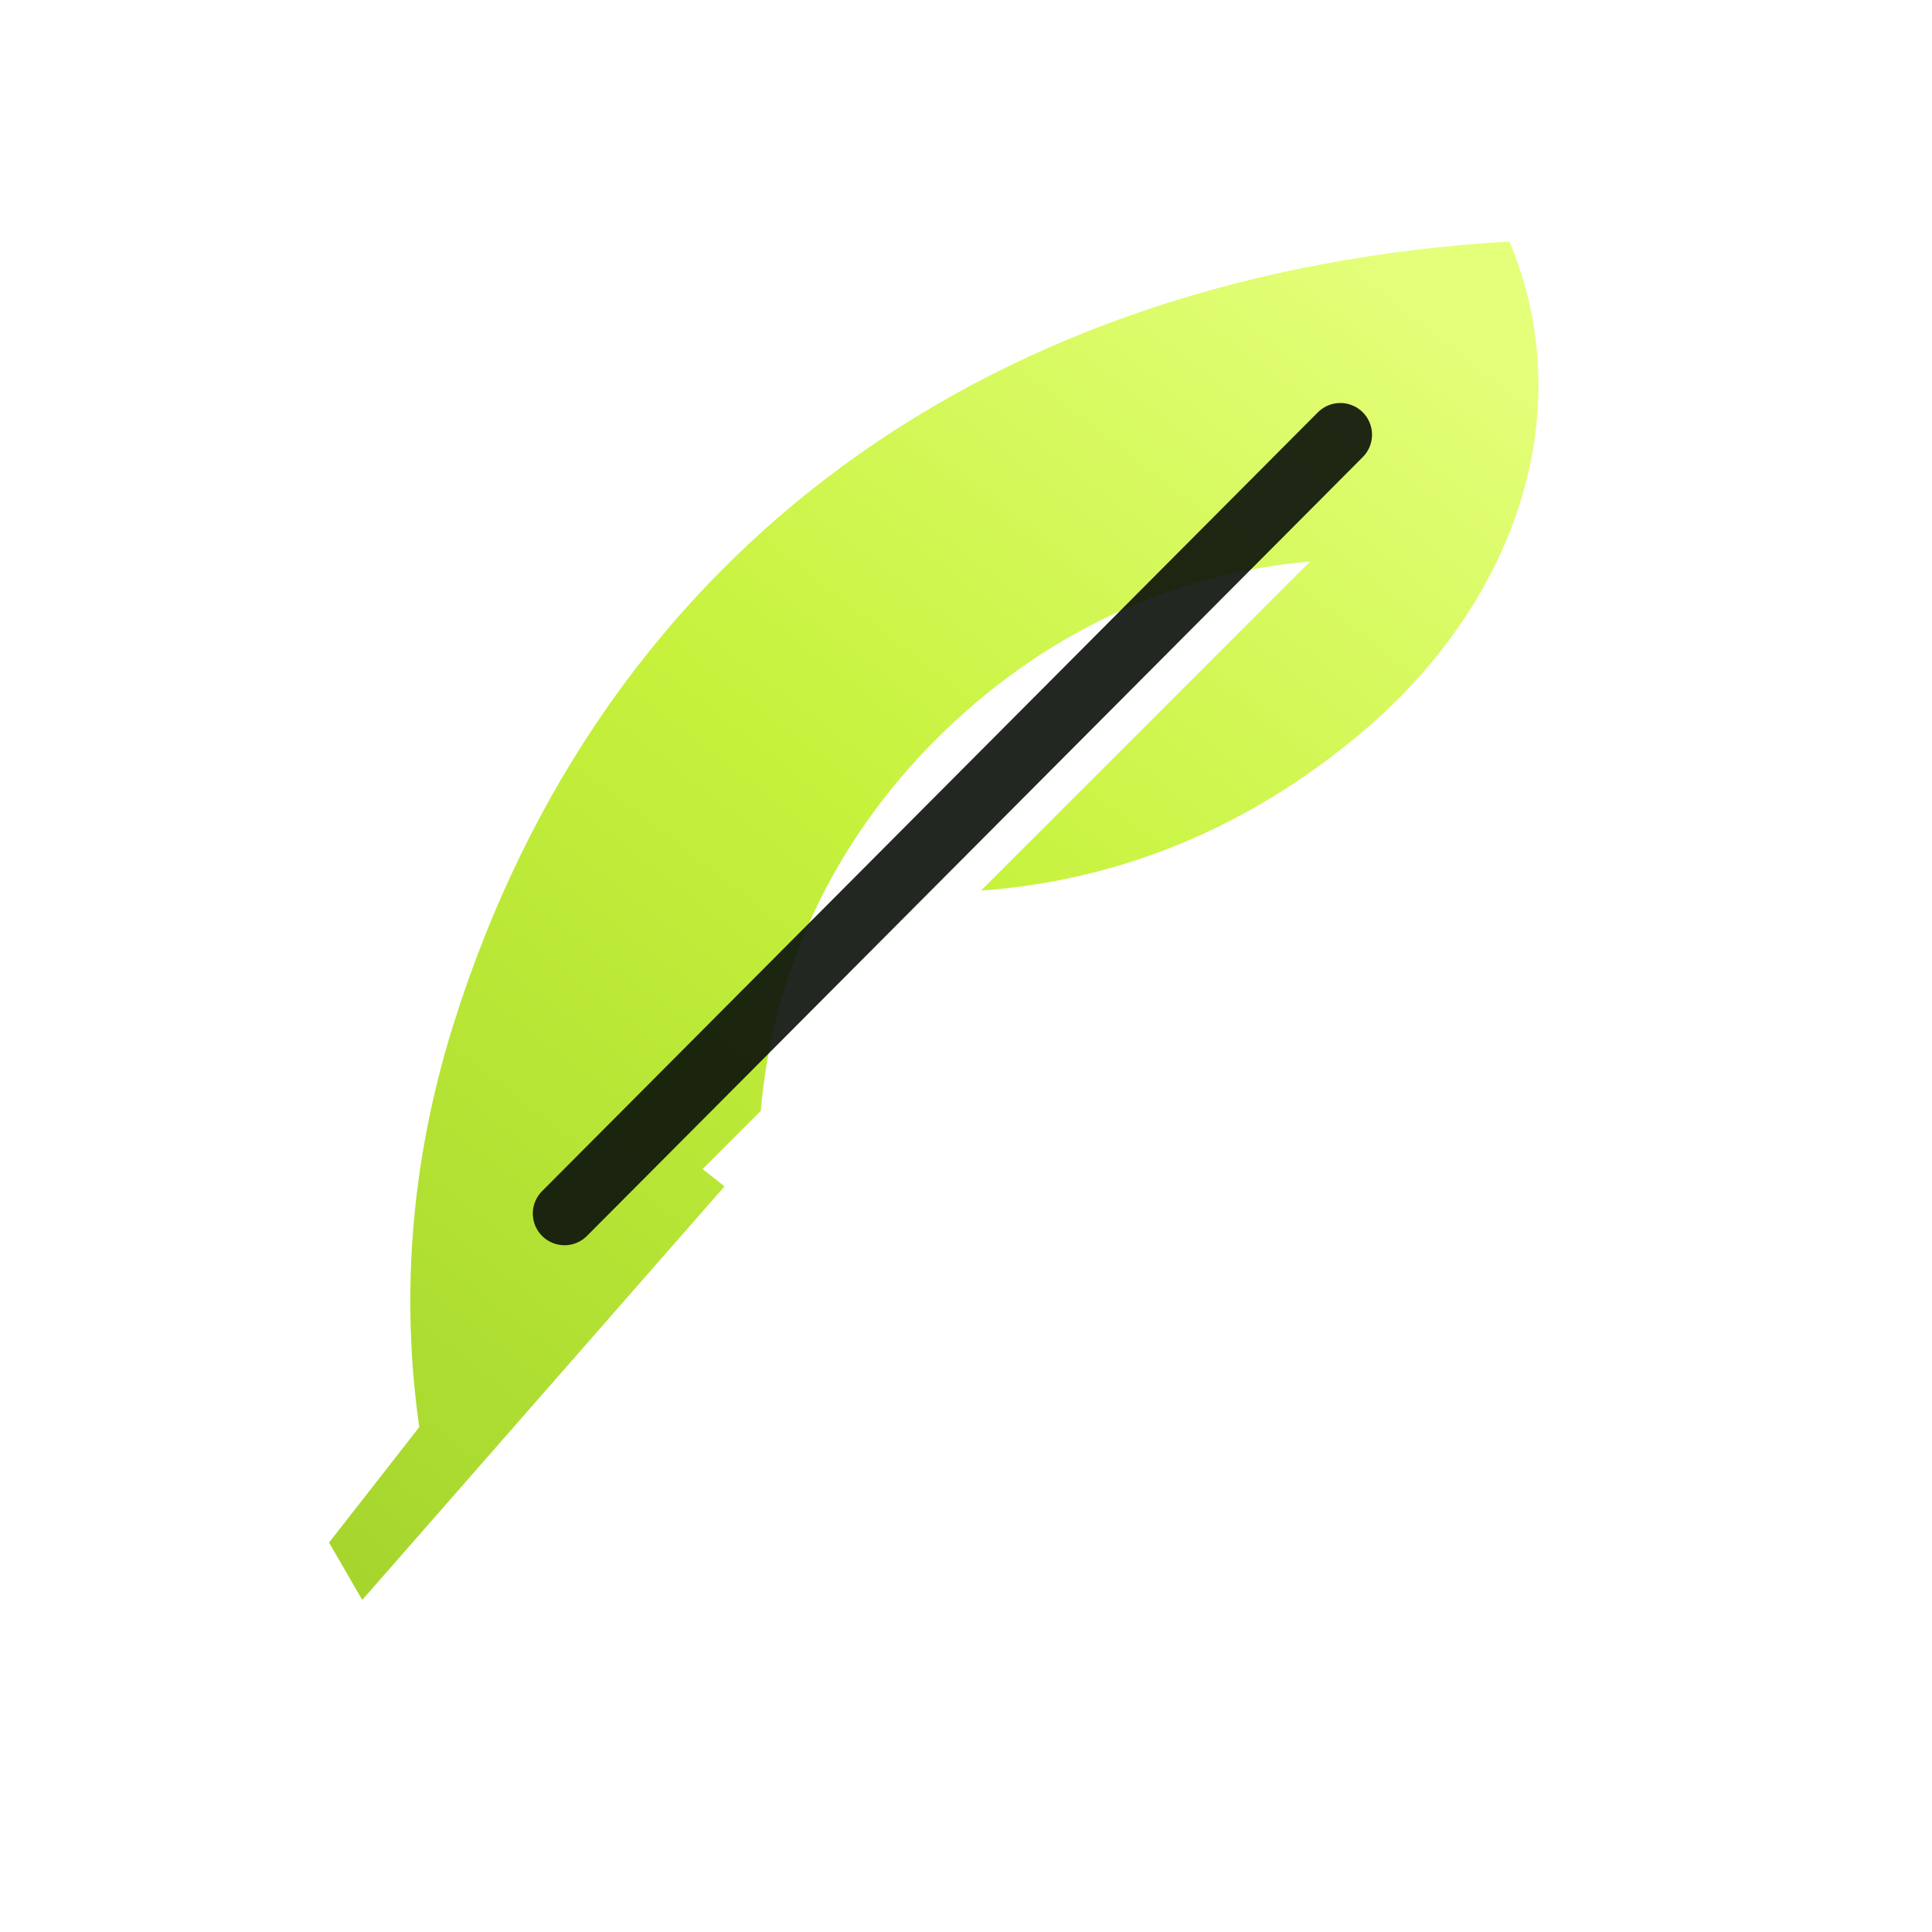
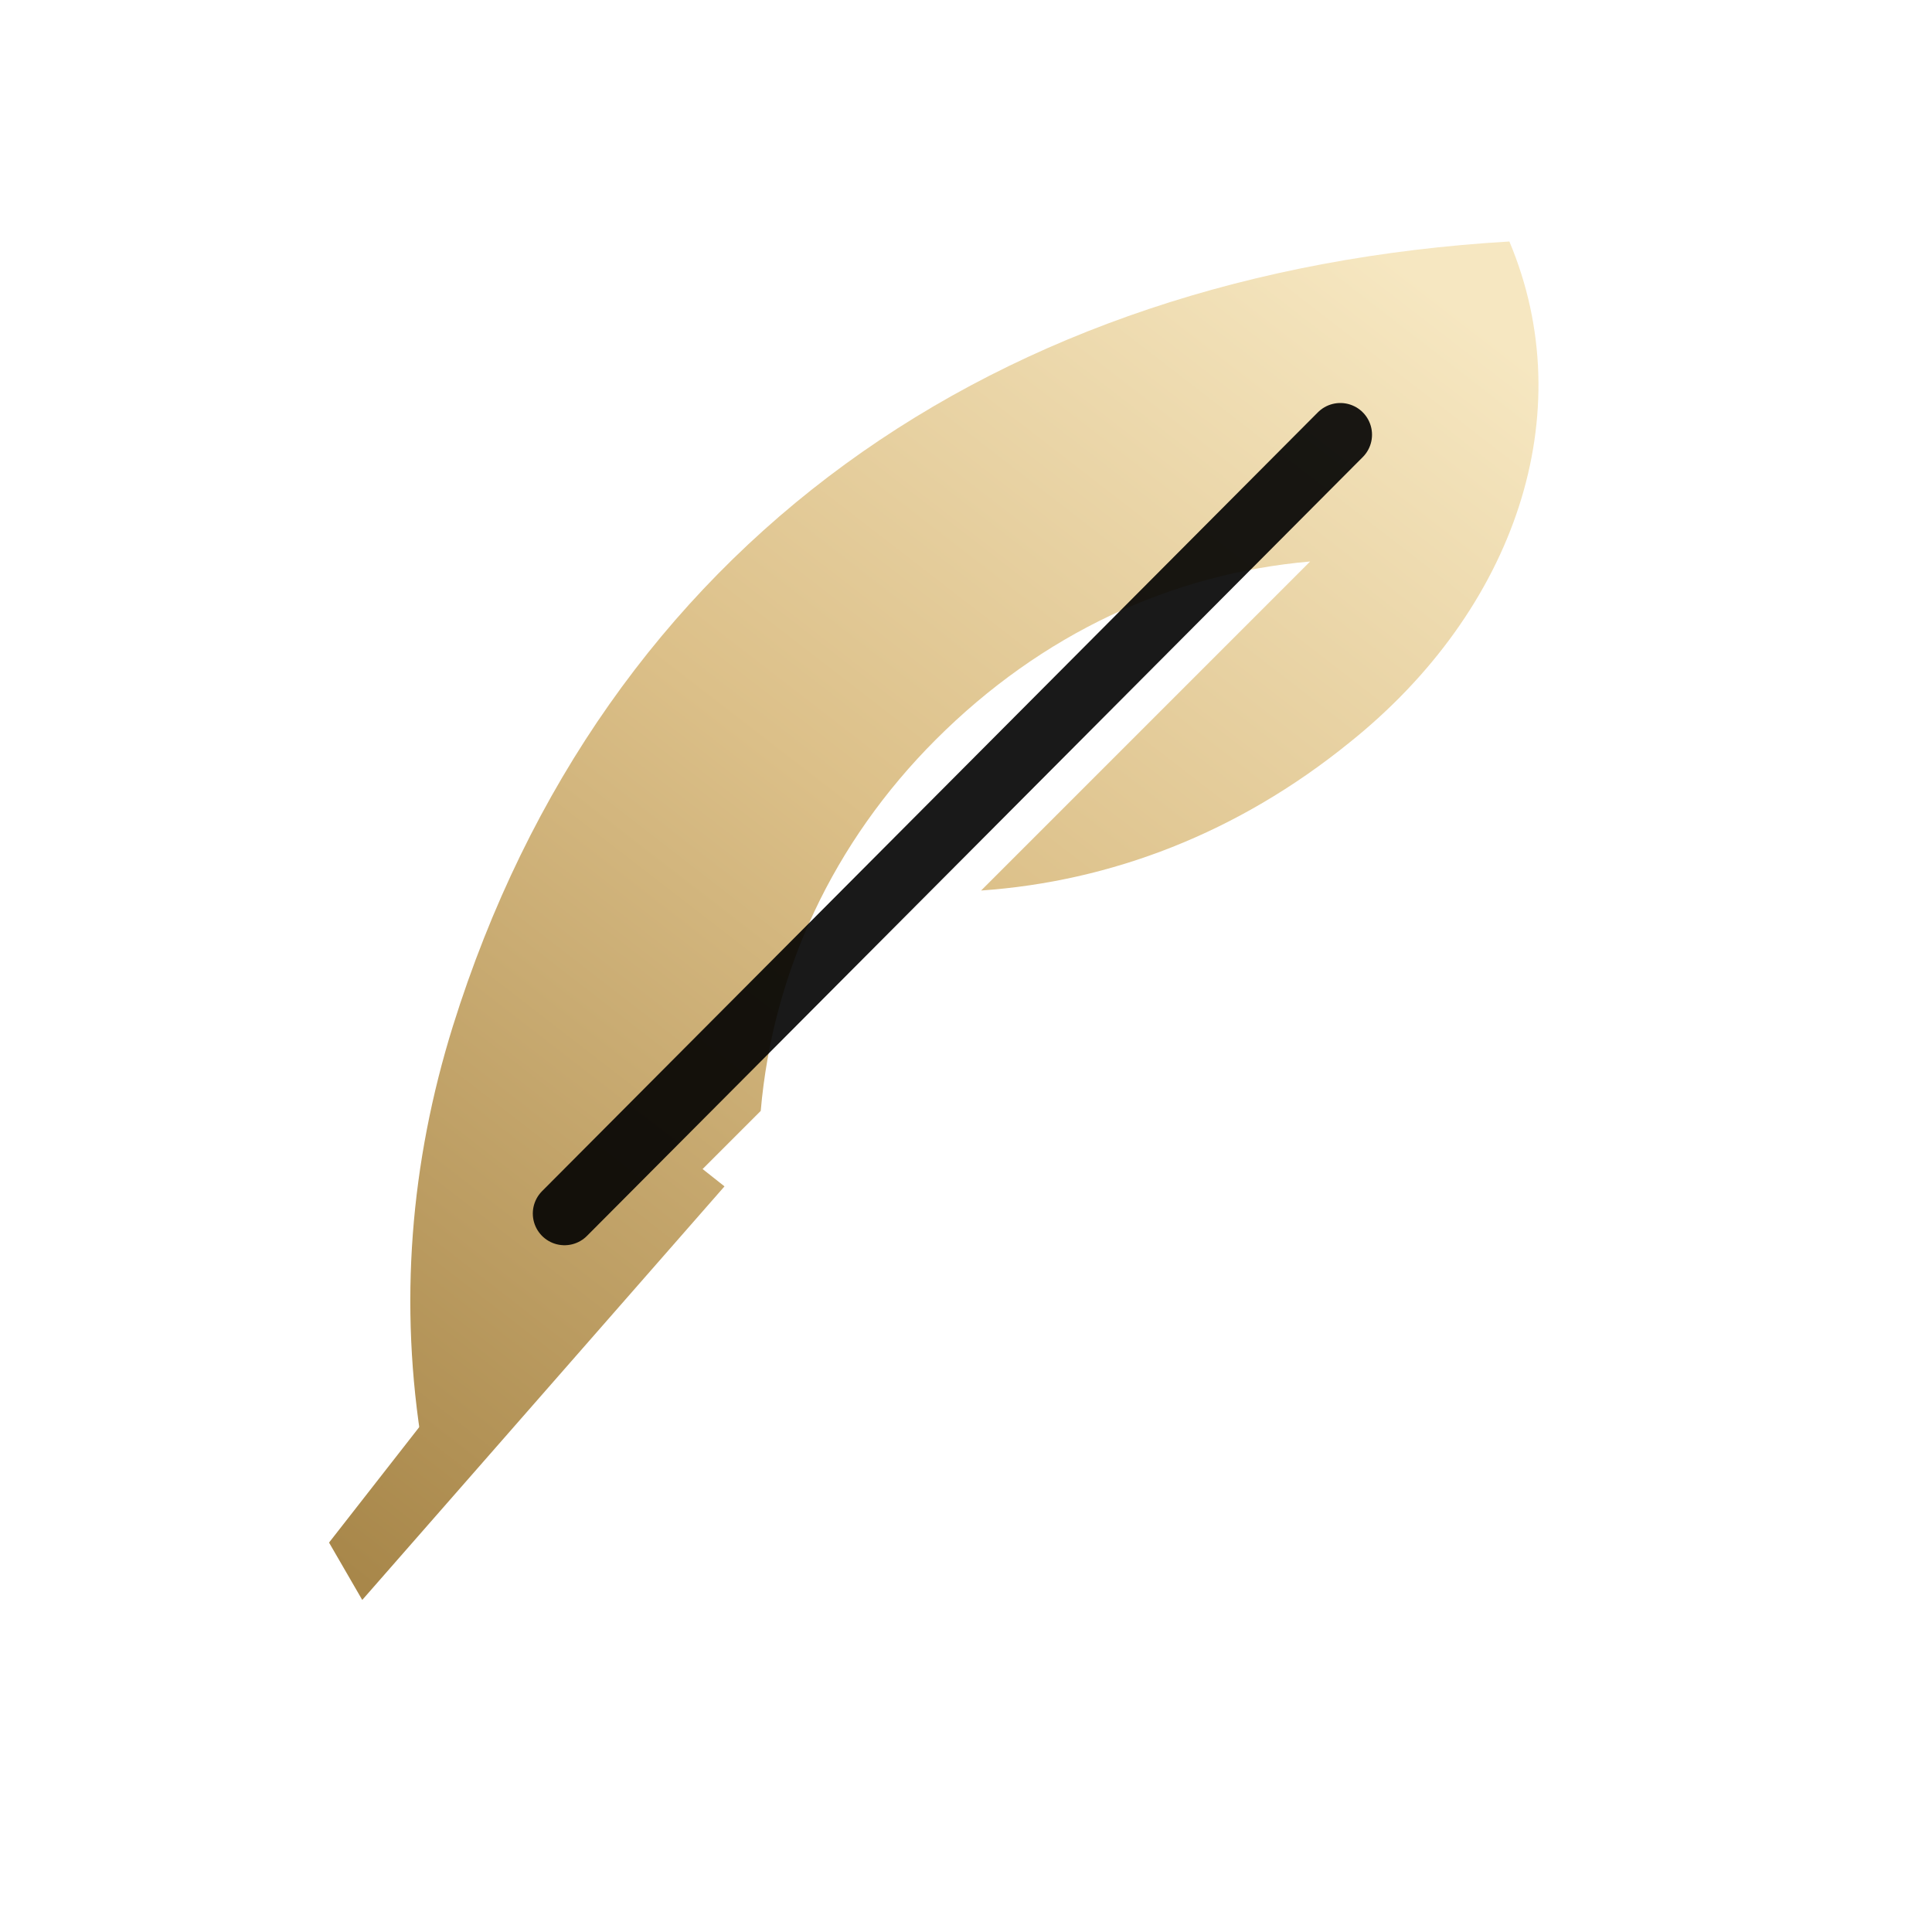
<svg xmlns="http://www.w3.org/2000/svg" viewBox="0 0 64 64" fill="none" role="img" aria-label="Robinfun">
  <defs>
    <linearGradient id="rf-plume" x1="14" y1="54" x2="48" y2="10" gradientUnits="userSpaceOnUse">
-       <stop offset="0" stop-color="#A6D62E" />
-       <stop offset="0.55" stop-color="#C6F23C" />
-       <stop offset="1" stop-color="#E4FF7A" />
+       <stop offset="0" stop-color="#A8874A" />
+       <stop offset="0.55" stop-color="#DCC089" />
+       <stop offset="1" stop-color="#F6E7C1" />
    </linearGradient>
  </defs>
  <path fill="url(#rf-plume)" d="M50 8 C 33 9, 20 18, 15 34 C 13.6 38.5, 13.2 43.2, 14 48            L 25.2 36.8 C 25.6 32.2, 27.6 27.9, 31 24.5 C 34.5 21, 38.8 19, 43.4 18.6            L 32.5 29.5 C 36.8 29.2, 41 27.6, 44.7 24.6 C 50.2 20.2, 52.4 13.7, 50 8 Z" />
  <path fill="url(#rf-plume)" d="M21.6 37.4 L24 39.3 L12 53 L10.9 51.1 Z" />
-   <path stroke="#0A0F0A" stroke-width="2.1" stroke-linecap="round" opacity=".9" d="M44.4 14.4 L18.7 40.2" />
+   <path stroke="#000000" stroke-width="2.1" stroke-linecap="round" opacity=".9" d="M44.4 14.4 L18.7 40.2" />
</svg>
